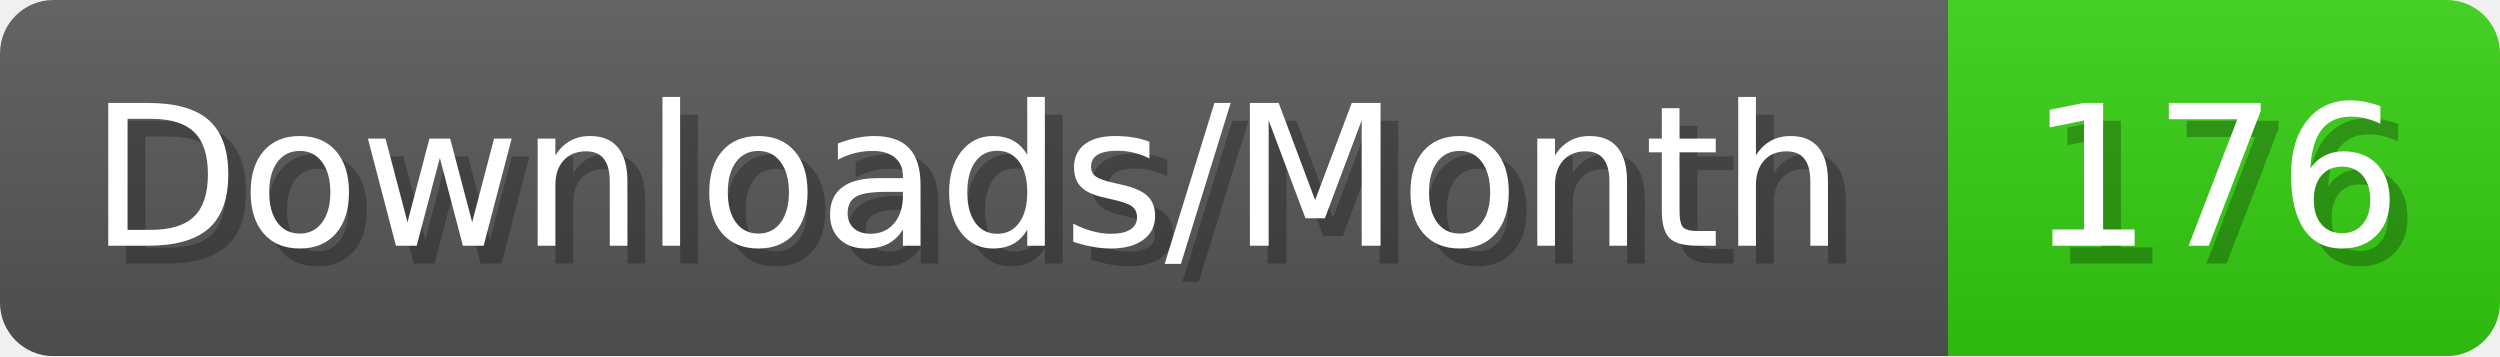
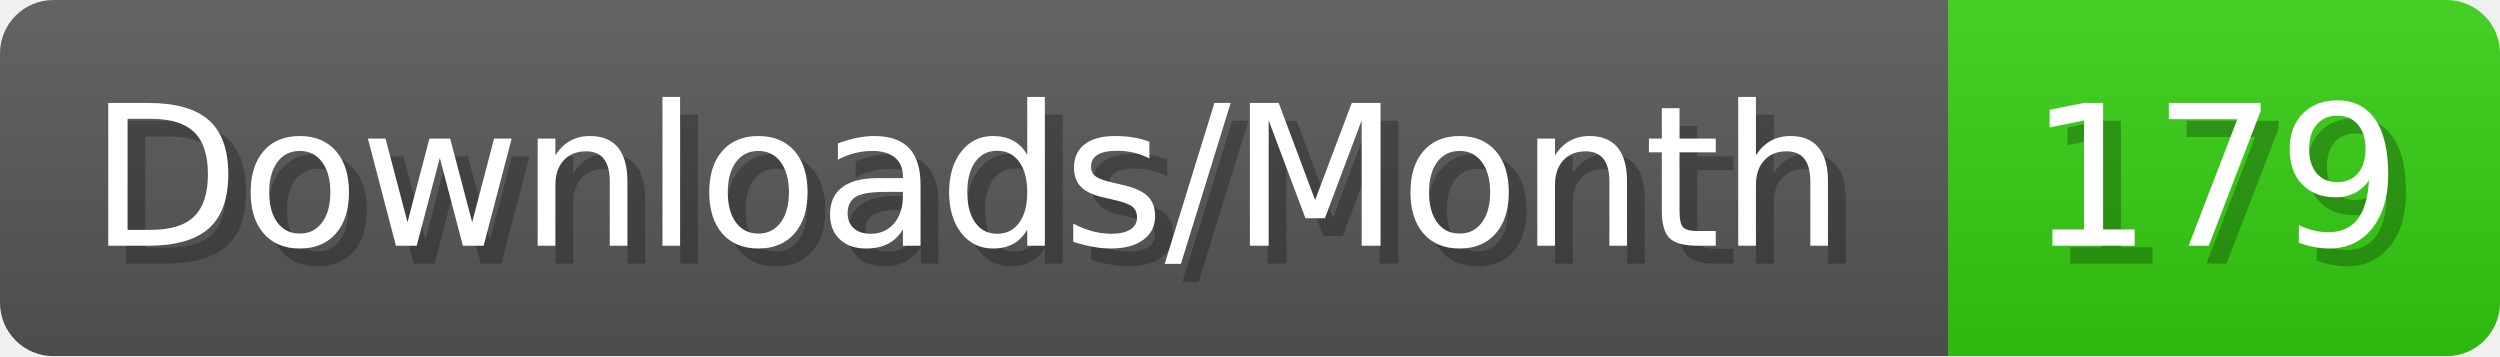
- <svg xmlns="http://www.w3.org/2000/svg" width="140.4" height="20" viewBox="0 0 1404 200" role="img" aria-label="Downloads/Month: 176">
+ <svg xmlns="http://www.w3.org/2000/svg" width="140.4" height="20" viewBox="0 0 1404 200" role="img" aria-label="Downloads/Month: 179">
  <linearGradient id="YlXUI" x2="0" y2="100%">
    <stop offset="0" stop-opacity=".1" stop-color="#EEE" />
    <stop offset="1" stop-opacity=".1" />
  </linearGradient>
  <mask id="JHhop">
    <rect width="1404" height="200" rx="30" fill="#FFF" />
  </mask>
  <g mask="url(#JHhop)">
    <rect width="1094" height="200" fill="#555" />
    <rect width="310" height="200" fill="#3C1" x="1094" />
    <rect width="1404" height="200" fill="url(#YlXUI)" />
  </g>
  <g aria-hidden="true" fill="#fff" text-anchor="start" font-family="Verdana,DejaVu Sans,sans-serif" font-size="110">
    <text x="60" y="148" textLength="994" fill="#000" opacity="0.25">Downloads/Month</text>
    <text x="50" y="138" textLength="994">Downloads/Month</text>
-     <text x="1149" y="148" textLength="210" fill="#000" opacity="0.25">176</text>
-     <text x="1139" y="138" textLength="210">176</text>
+     <text x="1149" y="148" textLength="210" fill="#000" opacity="0.25">179</text>
+     <text x="1139" y="138" textLength="210">179</text>
  </g>
</svg>
